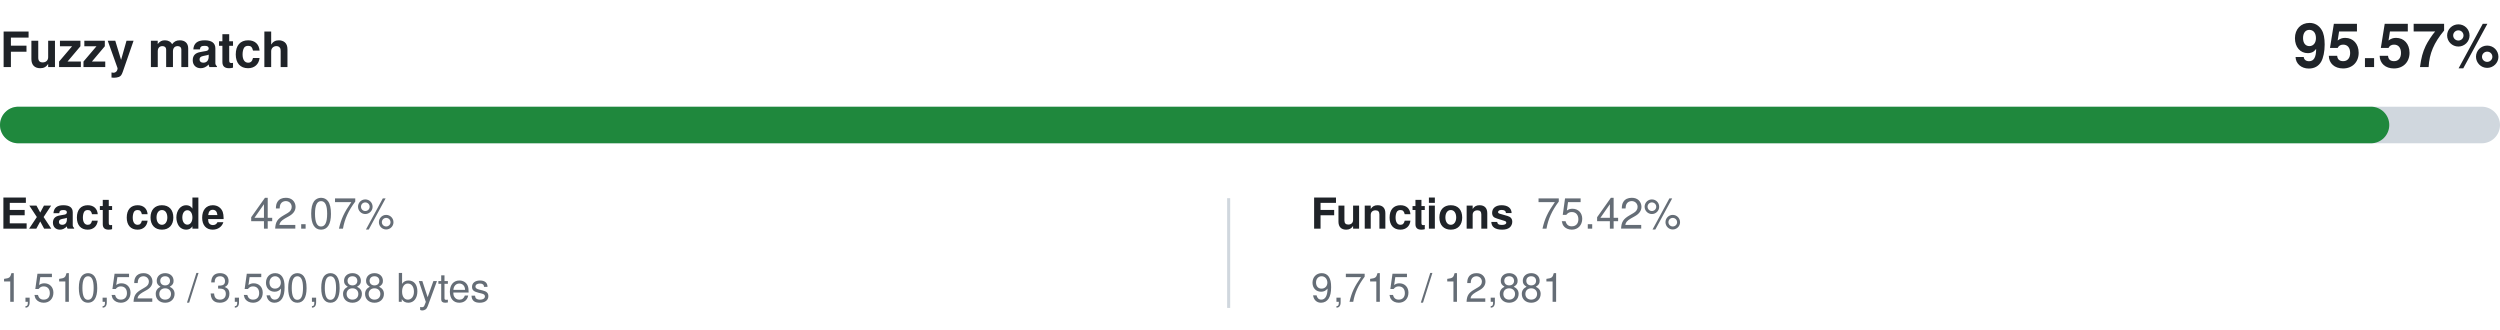
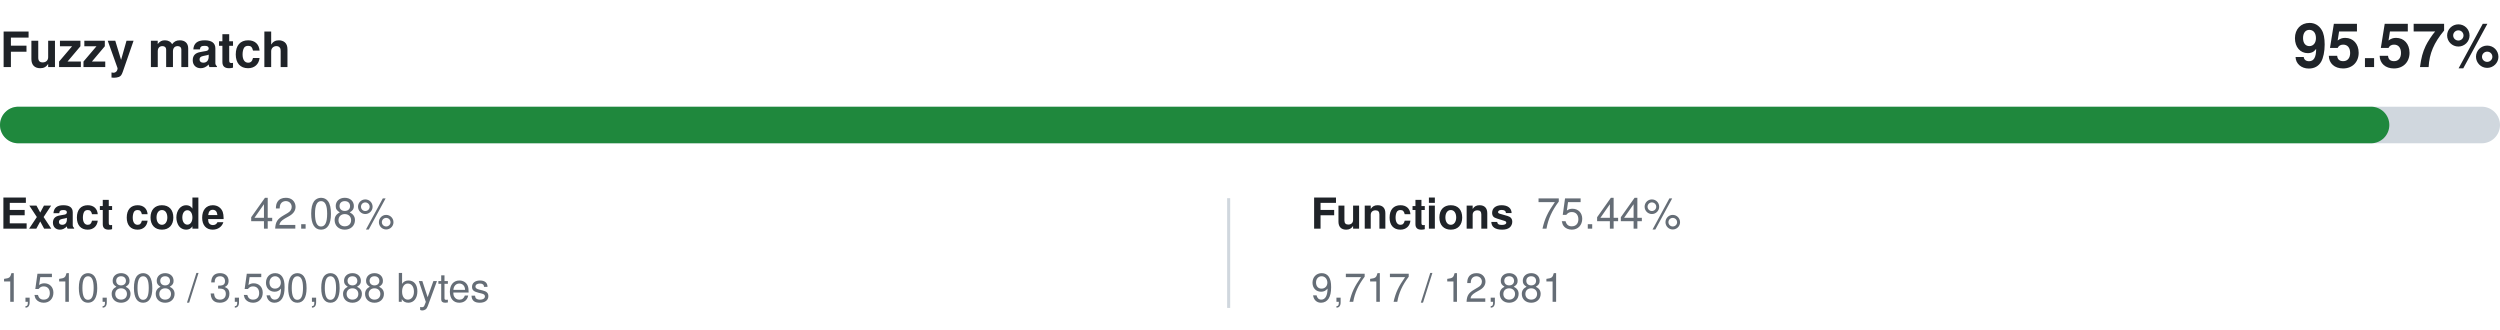
<svg xmlns="http://www.w3.org/2000/svg" width="820" height="108" viewBox="0 0 820 108" role="img" aria-labelledby="title desc">
  <style>
    .primary { fill: #1f2328; }
    .secondary { fill: #656d76; }
    .track { fill: #d0d7de; }
    @media (prefers-color-scheme: dark) {
      .primary { fill: #f0f6fc; }
      .secondary { fill: #8c959f; }
      .track { fill: #30363d; }
    }
  </style>
  <g font-family="-apple-system,BlinkMacSystemFont,Segoe UI,Helvetica,Arial,sans-serif">
    <text x="0" y="22" class="primary" font-size="16" font-weight="600">Fuzzy match</text>
    <text x="820" y="22" class="primary" font-size="20" font-weight="600" text-anchor="end">95.57%</text>
    <rect y="35" width="820" height="12" rx="6" class="track" />
-     <rect y="35" width="783.68" height="12" rx="6" fill="#1f883d" />
+     <rect y="35" width="783.70" height="12" rx="6" fill="#1f883d" />
    <text x="0" y="75" class="primary" font-size="14" font-weight="600">Exact code</text>
-     <text x="82" y="75" class="secondary" font-size="14">42.07%</text>
-     <text x="0" y="99" class="secondary" font-size="13">1,510,528 / 3,590,088 bytes</text>
+     <text x="82" y="75" class="secondary" font-size="14">42.08%</text>
+     <text x="0" y="99" class="secondary" font-size="13">1,510,808 / 3,590,088 bytes</text>
    <line x1="403" y1="65" x2="403" y2="101" stroke="#d0d7de" />
    <text x="430" y="75" class="primary" font-size="14" font-weight="600">Functions</text>
-     <text x="504" y="75" class="secondary" font-size="14">75.42%</text>
-     <text x="430" y="99" class="secondary" font-size="13">9,715 / 12,881</text>
+     <text x="504" y="75" class="secondary" font-size="14">75.44%</text>
+     <text x="430" y="99" class="secondary" font-size="13">9,717 / 12,881</text>
  </g>
</svg>
